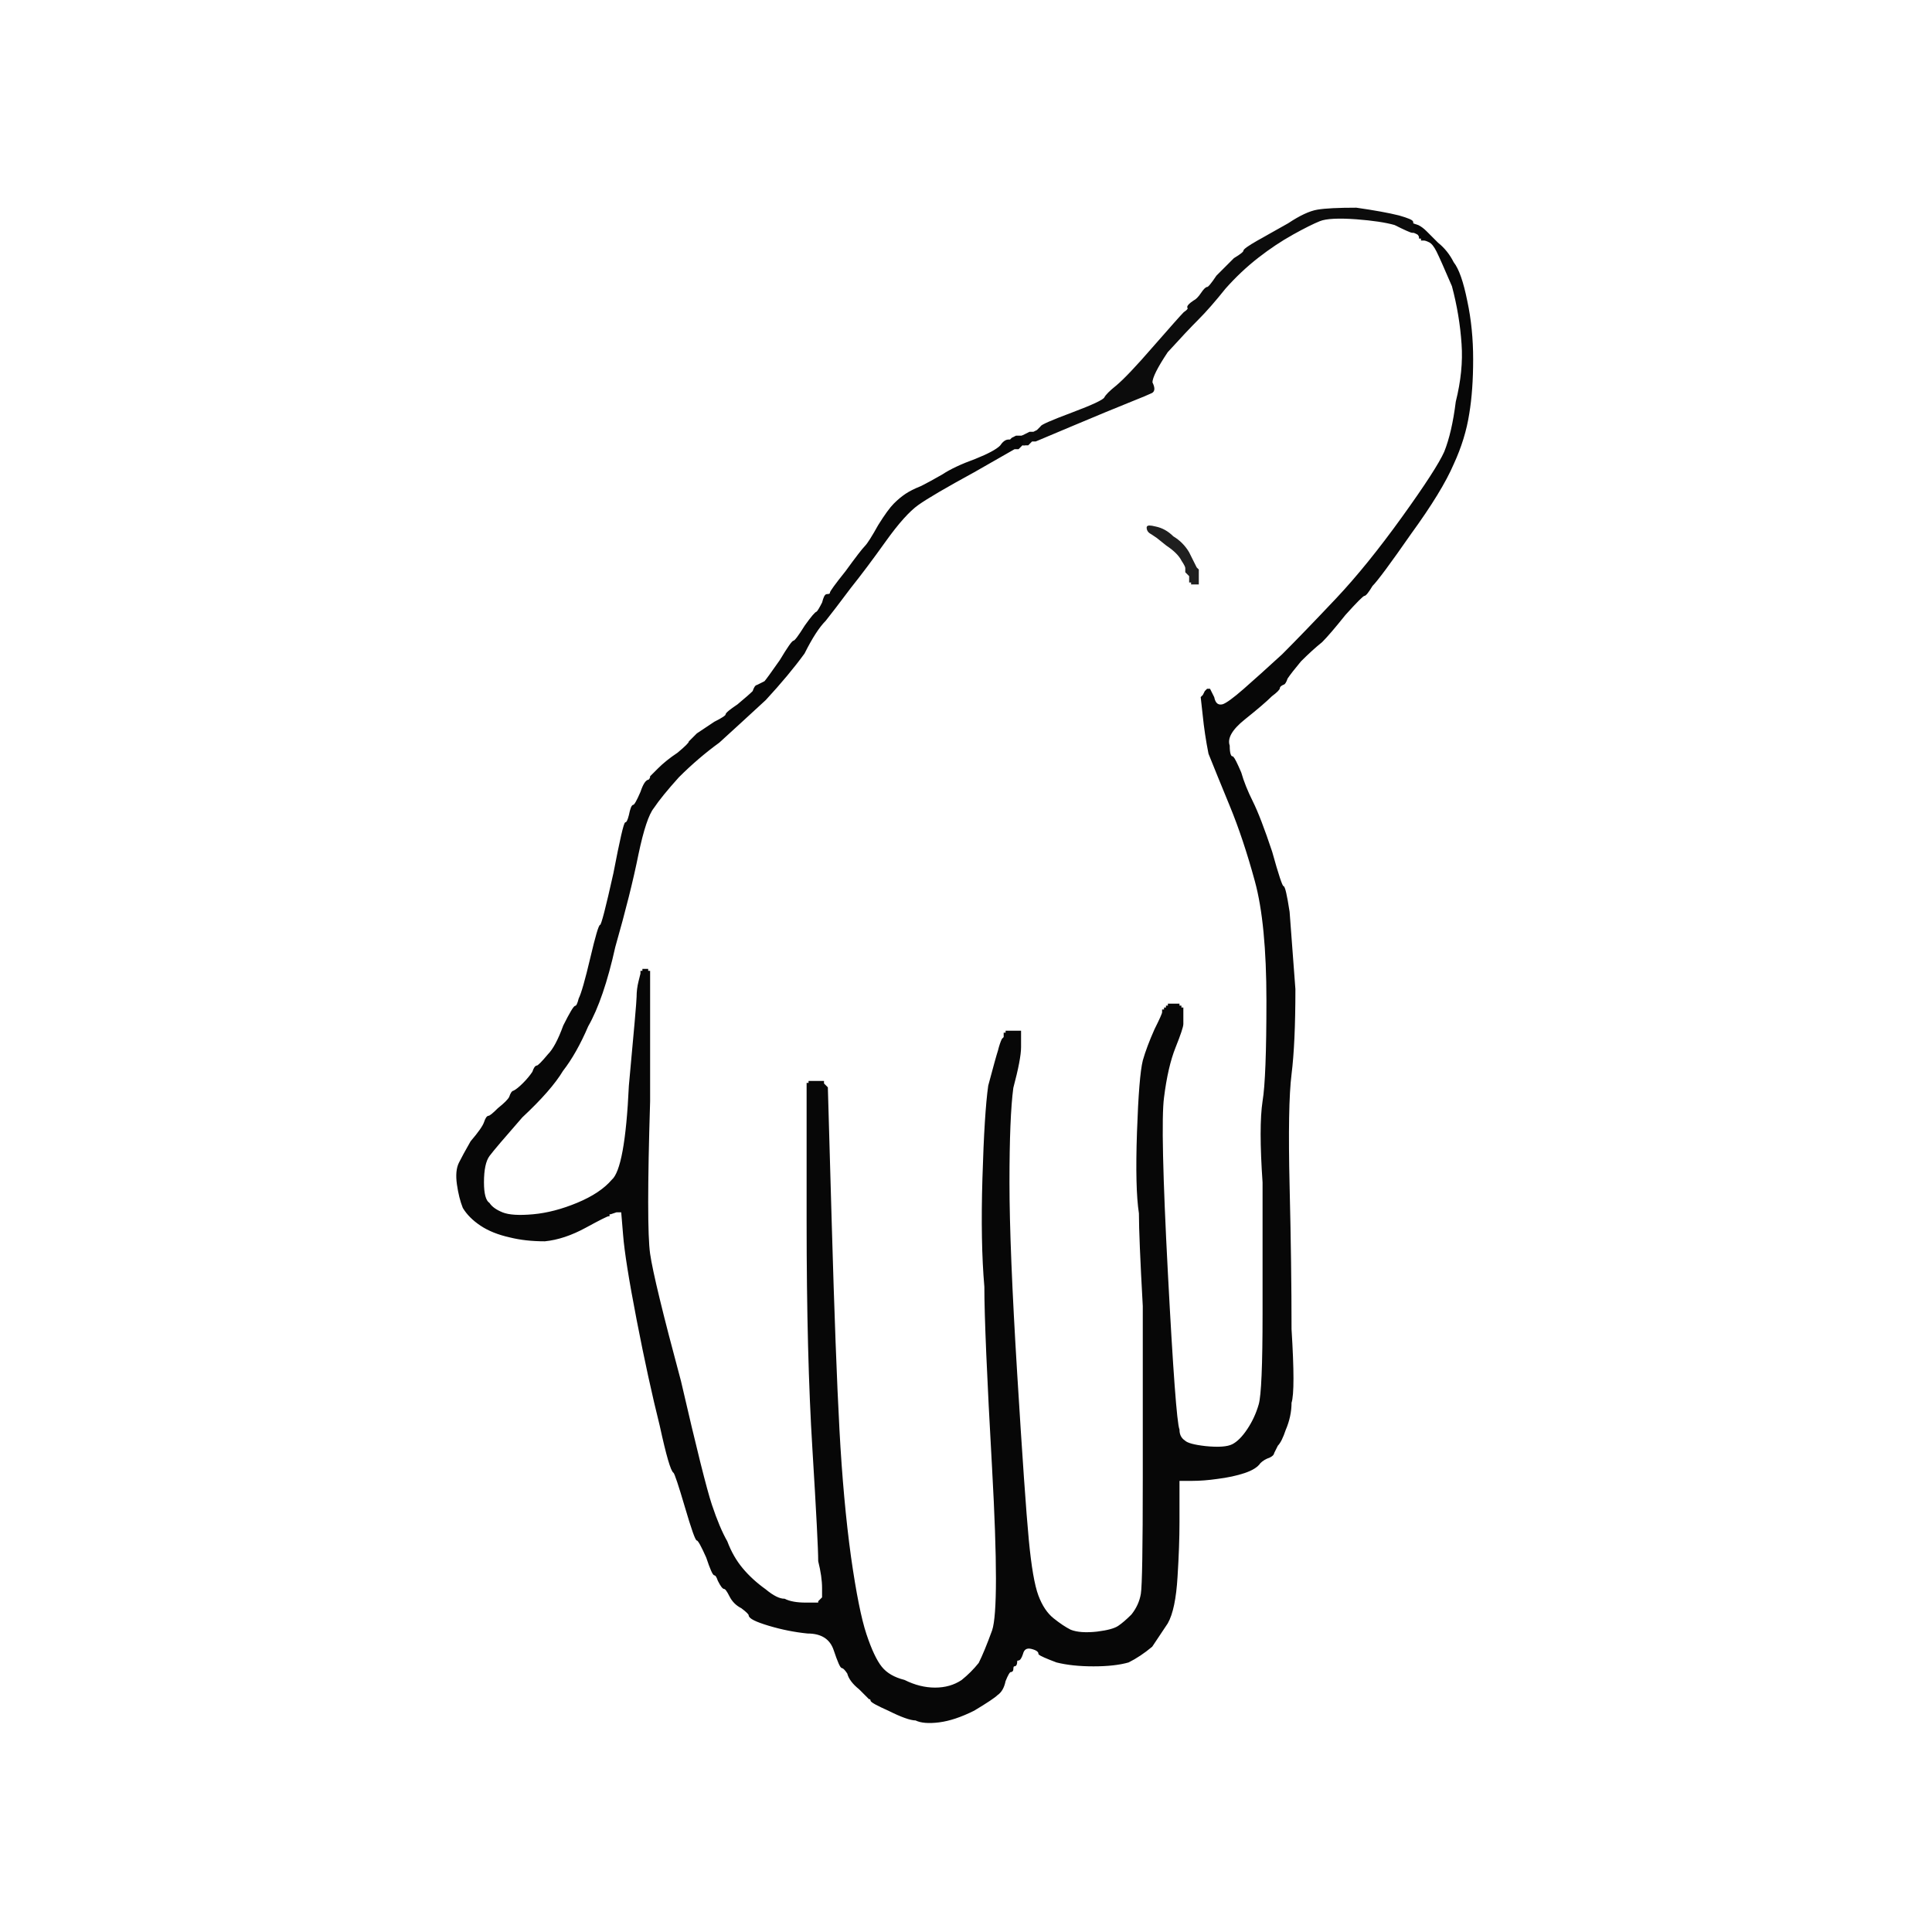
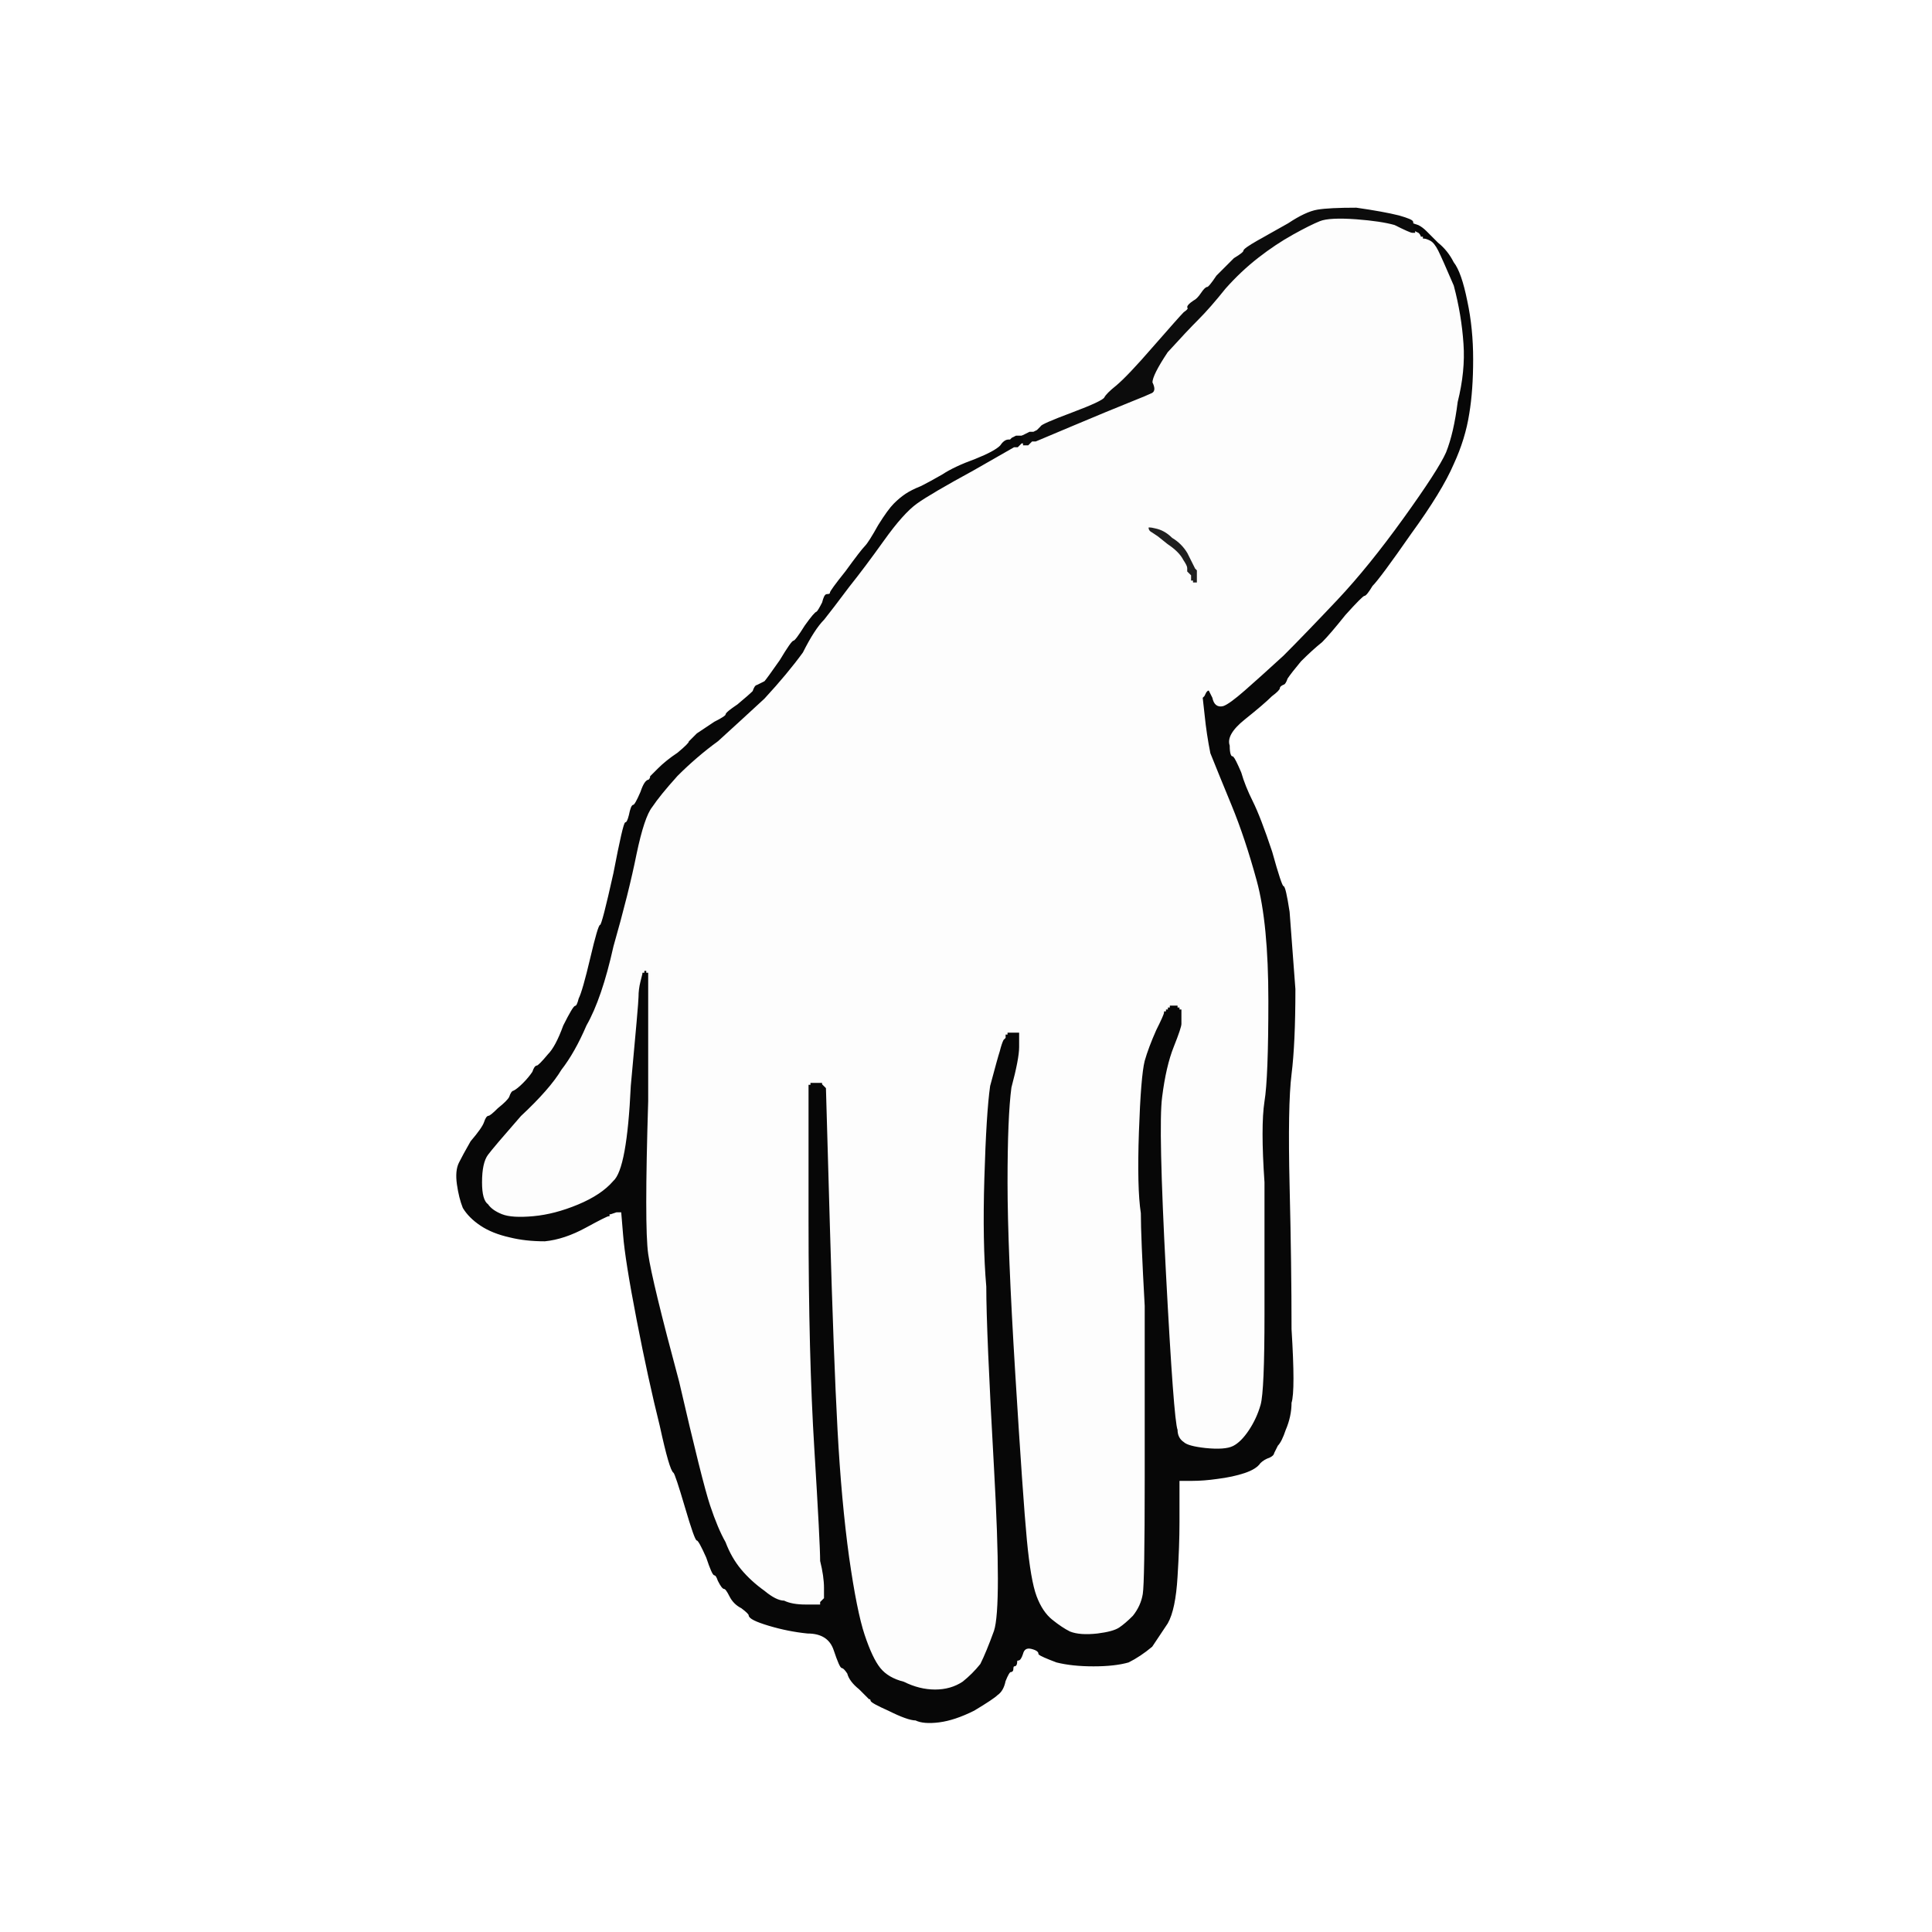
<svg xmlns="http://www.w3.org/2000/svg" version="1.2" viewBox="0 0 1000 1000" width="1000" height="1000">
-   <style>.a{fill:#1f1f1f;stroke:#1f1f1f}.b{fill:#070707;stroke:#070707}.c{fill:#0c0c0c;stroke:#0c0c0c}</style>
+   <style>.a{fill:#1f1f1f;stroke:#1f1f1f}.b{fill:#070707;stroke:#070707}.c{fill:#fdfdfd;stroke:#fdfdfd}.d{fill:#0c0c0c;stroke:#0c0c0c}</style>
  <path fill-rule="evenodd" class="a" d="m619 294l1 1v7h-3v-1h-1v-3l-1-1-1-1v-2q0-1-2-4-2-4-8-8l-5-4-3-2q-2-1-2-3 0-1 4 0 5 1 9 5 5 3 8 8 3 6 4 8z" />
  <path fill-rule="evenodd" class="b" d="m731 118v-2l3 1q2 1 4 3 2 2 6 6 5 4 8 10 4 5 7 20 3 14 3 30 0 16-2 28-2 13-8 26-6 14-22 36-16 23-20 27-3 5-4 5-1 0-10 10-8 10-12 14-5 4-11 10-5 6-7 9-1 3-2 3-2 1-2 2 0 1-4 4-4 4-14 12-10 8-8 14 0 6 2 6 1 1 4 8 2 7 6 15 4 8 10 26 5 18 6 18 1 0 3 13 1 13 3 40 0 28-2 44-2 16-1 58 1 41 1 74 2 32 0 38 0 7-3 14-2 6-4 8-1 2-2 4 0 1-2 2-3 1-5 3-2 3-8 5-6 2-14 3-7 1-13 1h-7v5q0 4 0 17 0 12-1 28-1 17-5 24-4 6-8 12-6 5-12 8-7 2-18 2-11 0-19-2-8-3-9-4 0-2-4-3-4-1-5 3-1 3-2 3-1 0-1 1 0 2-1 2-1 0-1 2 0 1-1 1-1 0-3 5-1 5-4 7-2 2-12 8-10 5-18 6-8 1-12-1-4 0-14-5-9-4-9-5 0-1-1-1-1-1-5-5-5-4-6-8-2-3-3-3-1 0-4-9-3-9-14-9-10-1-20-4-10-3-10-5 0-1-4-4-4-2-6-6-2-4-3-4-1 0-3-4-1-3-2-3-1 0-4-9-4-9-5-9-1 0-6-17-5-17-6-18-2-1-7-24-6-24-12-55-6-31-7-44l-1-12h-3l-3 1h-1q0 0 0 1-1 0-12 6-11 6-21 7-10 0-18-2-9-2-15-6-6-4-9-9-2-5-3-12-1-7 1-11 2-4 6-11 6-7 7-10 1-3 2-3 1 0 5-4 5-4 6-6 1-3 2-3 2-1 5-4 3-3 5-6 1-3 2-3 1 0 6-6 4-4 8-15 5-10 6-10 1 0 2-4 2-4 6-21 4-17 5-17 1 0 7-27 5-26 6-26 1 0 2-4 1-5 2-5 1 0 4-7 2-6 4-6 1-1 1-2 1-1 4-4 4-4 10-8 6-5 6-6 1-1 4-4 3-2 9-6 6-3 6-4 0-1 6-5 6-5 8-7 1-3 2-3 2-1 4-2 1-1 8-11 6-10 7-10 1 0 6-8 5-7 6-7 1-1 3-5 1-4 2-4 2 0 2-1 0-1 8-11 8-11 10-13 2-2 7-11 5-8 8-11 3-3 6-5 3-2 8-4 4-2 11-6 6-4 17-8 10-4 13-7 2-3 4-3h1l1-1 2-1h4v4h-1l-1 1-1 1h-2l-21 12q-22 12-29 17-7 5-17 19-10 14-18 24-9 12-13 17-5 5-11 17-8 11-20 24-13 12-24 22-11 8-21 18-9 10-13 16-4 5-8 24-4 20-12 48-6 27-14 41-6 14-13 23-6 10-21 24-14 16-17 20-3 4-3 14 0 9 3 11 2 3 7 5 5 2 16 1 11-1 23-6 12-5 18-12 7-6 9-49 4-43 4-46 0-4 1-8l1-4v-1h1v-1h2v1h1v67q-2 65 0 79 2 14 16 66 12 52 16 64 4 12 8 19 3 8 8 14 5 6 12 11 6 5 10 5 4 2 11 2h7v-1l1-1 1-1v-5q0-6-2-14 0-9-3-58-3-48-3-118v-71h1v-1h7v1l1 1 1 1 2 70q2 70 4 107 2 37 6 66 4 28 8 40 4 12 8 17 4 5 12 7 8 4 16 4 8 0 14-4 5-4 9-9 3-6 7-17 4-12 0-84-4-71-4-94-2-23-1-56 1-34 3-48 4-15 5-18 1-4 2-6l1-1v-2h1v-1h7v8q0 6-4 21-2 15-2 49 0 34 4 99 4 65 6 86 2 21 5 29 3 8 8 12 5 4 9 6 5 2 14 1 8-1 11-3 3-2 7-6 4-5 5-11 1-6 1-60 0-54 0-89-2-36-2-48-2-13-1-42 1-29 3-37 2-7 6-16 4-8 4-9v-1h1v-1h1v-1h1v-1h5v1h1v1h1v8q0 2-4 12-4 10-6 26-2 15 2 91 4 76 6 81 0 4 3 6 2 2 11 3 10 1 14-1 4-2 8-8 4-6 6-13 2-7 2-47 0-39 0-68-2-29 0-42 2-12 2-52 0-40-6-62-6-22-13-39-7-17-11-27-2-10-3-20l-1-9 1-1 1-2 1-1h1l2 4q1 5 5 4 3-1 11-8 8-7 20-18 11-11 28-29 16-17 34-42 18-25 22-34 4-10 6-26 4-16 3-30-1-15-5-30-6-14-8-18-2-4-4-5-2-1-3-1h-1v-1h-1q0-1-1-2l-2-1q0-1-1-2z" />
-   <path fill-rule="evenodd" class="c" d="m731 115v3q1 1 1 2h-1q-1 0-9-4-7-2-20-3-14-1-19 1-5 2-14 7-9 5-18 12-9 7-17 16-8 10-14 16-6 6-16 17-8 12-8 16 2 4 0 5-2 1-12 5-10 4-29 12l-19 8h-2l-1 1-1 1h-2v-4h-1l2-1 2-1h2l2-1q1-1 2-2 0-1 16-7 16-6 17-8 1-2 6-6 6-5 19-20 14-16 16-18 3-2 2-3 0-1 3-3 2-1 4-4 2-3 3-3 1 0 5-6 5-5 9-9 5-3 5-4 0-1 7-5 7-4 16-9 9-6 15-7 6-1 20-1 14 2 22 4 7 2 7 3z" />
+   <path fill-rule="evenodd" class="c" d="m731 120h1l2 1q1 1 1 2h1v1h1q1 0 3 1 2 1 4 5 2 4 8 18 4 15 5 30 1 14-3 30-2 16-6 26-4 9-22 34-18 25-34 42-17 18-28 29-12 11-20 18-8 7-11 8-4 1-5-4l-2-4h-1l-1 1-1 2-1 1 1 9q1 10 3 20 4 10 11 27 7 17 13 39 6 22 6 62 0 40-2 52-2 13 0 42 0 29 0 68 0 40-2 47-2 7-6 13-4 6-8 8-4 2-14 1-9-1-11-3-3-2-3-6-2-5-6-81-4-76-2-91 2-16 6-26 4-10 4-12v-8h-1v-1h-1v-1h-5v1h-1v1h-1v1h-1v1q0 1-4 9-4 9-6 16-2 8-3 37-1 29 1 42 0 12 2 48 0 35 0 89 0 54-1 60-1 6-5 11-4 4-7 6-3 2-11 3-9 1-14-1-4-2-9-6-5-4-8-12-3-8-5-29-2-21-6-86-4-65-4-99 0-34 2-49 4-15 4-21v-8h-7v1h-1v2l-1 1q-1 2-2 6-1 3-5 18-2 14-3 48-1 33 1 56 0 23 4 94 4 72 0 84-4 11-7 17-4 5-9 9-6 4-14 4-8 0-16-4-8-2-12-7-4-5-8-17-4-12-8-40-4-29-6-66-2-37-4-107l-2-70-2-2v-1h-7v1h-1v71q0 70 3 118 3 49 3 58 2 8 2 14v5l-2 2v1h-7q-7 0-11-2-4 0-10-5-7-5-12-11-5-6-8-14-4-7-8-19-4-12-16-64-14-52-16-66-2-14 0-79v-67h-1v-1h-2v1h-1v1l-1 4q-1 4-1 8 0 3-4 46-2 43-9 49-6 7-18 12-12 5-23 6-11 1-16-1-5-2-7-5-3-2-3-11 0-10 3-14 3-4 17-20 15-14 21-24 7-9 13-23 8-14 14-41 8-28 12-48 4-19 8-24 4-6 13-16 10-10 21-18 11-10 24-22 12-13 20-24 6-12 11-17 4-5 13-17 8-10 18-24 10-14 17-19 7-5 29-17l21-12h2l2-2h3l2-2h2l19-8q19-8 29-12 10-4 12-5 2-1 0-5 0-4 8-16 10-11 16-17 6-6 14-16 8-9 17-16 9-7 18-12 9-5 14-7 5-2 19-1 13 1 20 3 8 4 9 4zm-116 166q-3-5-8-8-4-4-9-5-4-1-4 0 0 2 2 3l3 2 5 4q6 4 8 8 2 3 2 4v2l2 2v3h1v1h3v-7l-1-1q-1-2-4-8z" />
+   <path fill-rule="evenodd" class="d" d="m731 115v3q1 1 1 2h-1q-1 0-9-4-7-2-20-3-14-1-19 1-5 2-14 7-9 5-18 12-9 7-17 16-8 10-14 16-6 6-16 17-8 12-8 16 2 4 0 5-2 1-12 5-10 4-29 12l-19 8h-2l-1 1-1 1h-2v-4h-1l2-1 2-1h2l2-1q1-1 2-2 0-1 16-7 16-6 17-8 1-2 6-6 6-5 19-20 14-16 16-18 3-2 2-3 0-1 3-3 2-1 4-4 2-3 3-3 1 0 5-6 5-5 9-9 5-3 5-4 0-1 7-5 7-4 16-9 9-6 15-7 6-1 20-1 14 2 22 4 7 2 7 3z" />
</svg>
